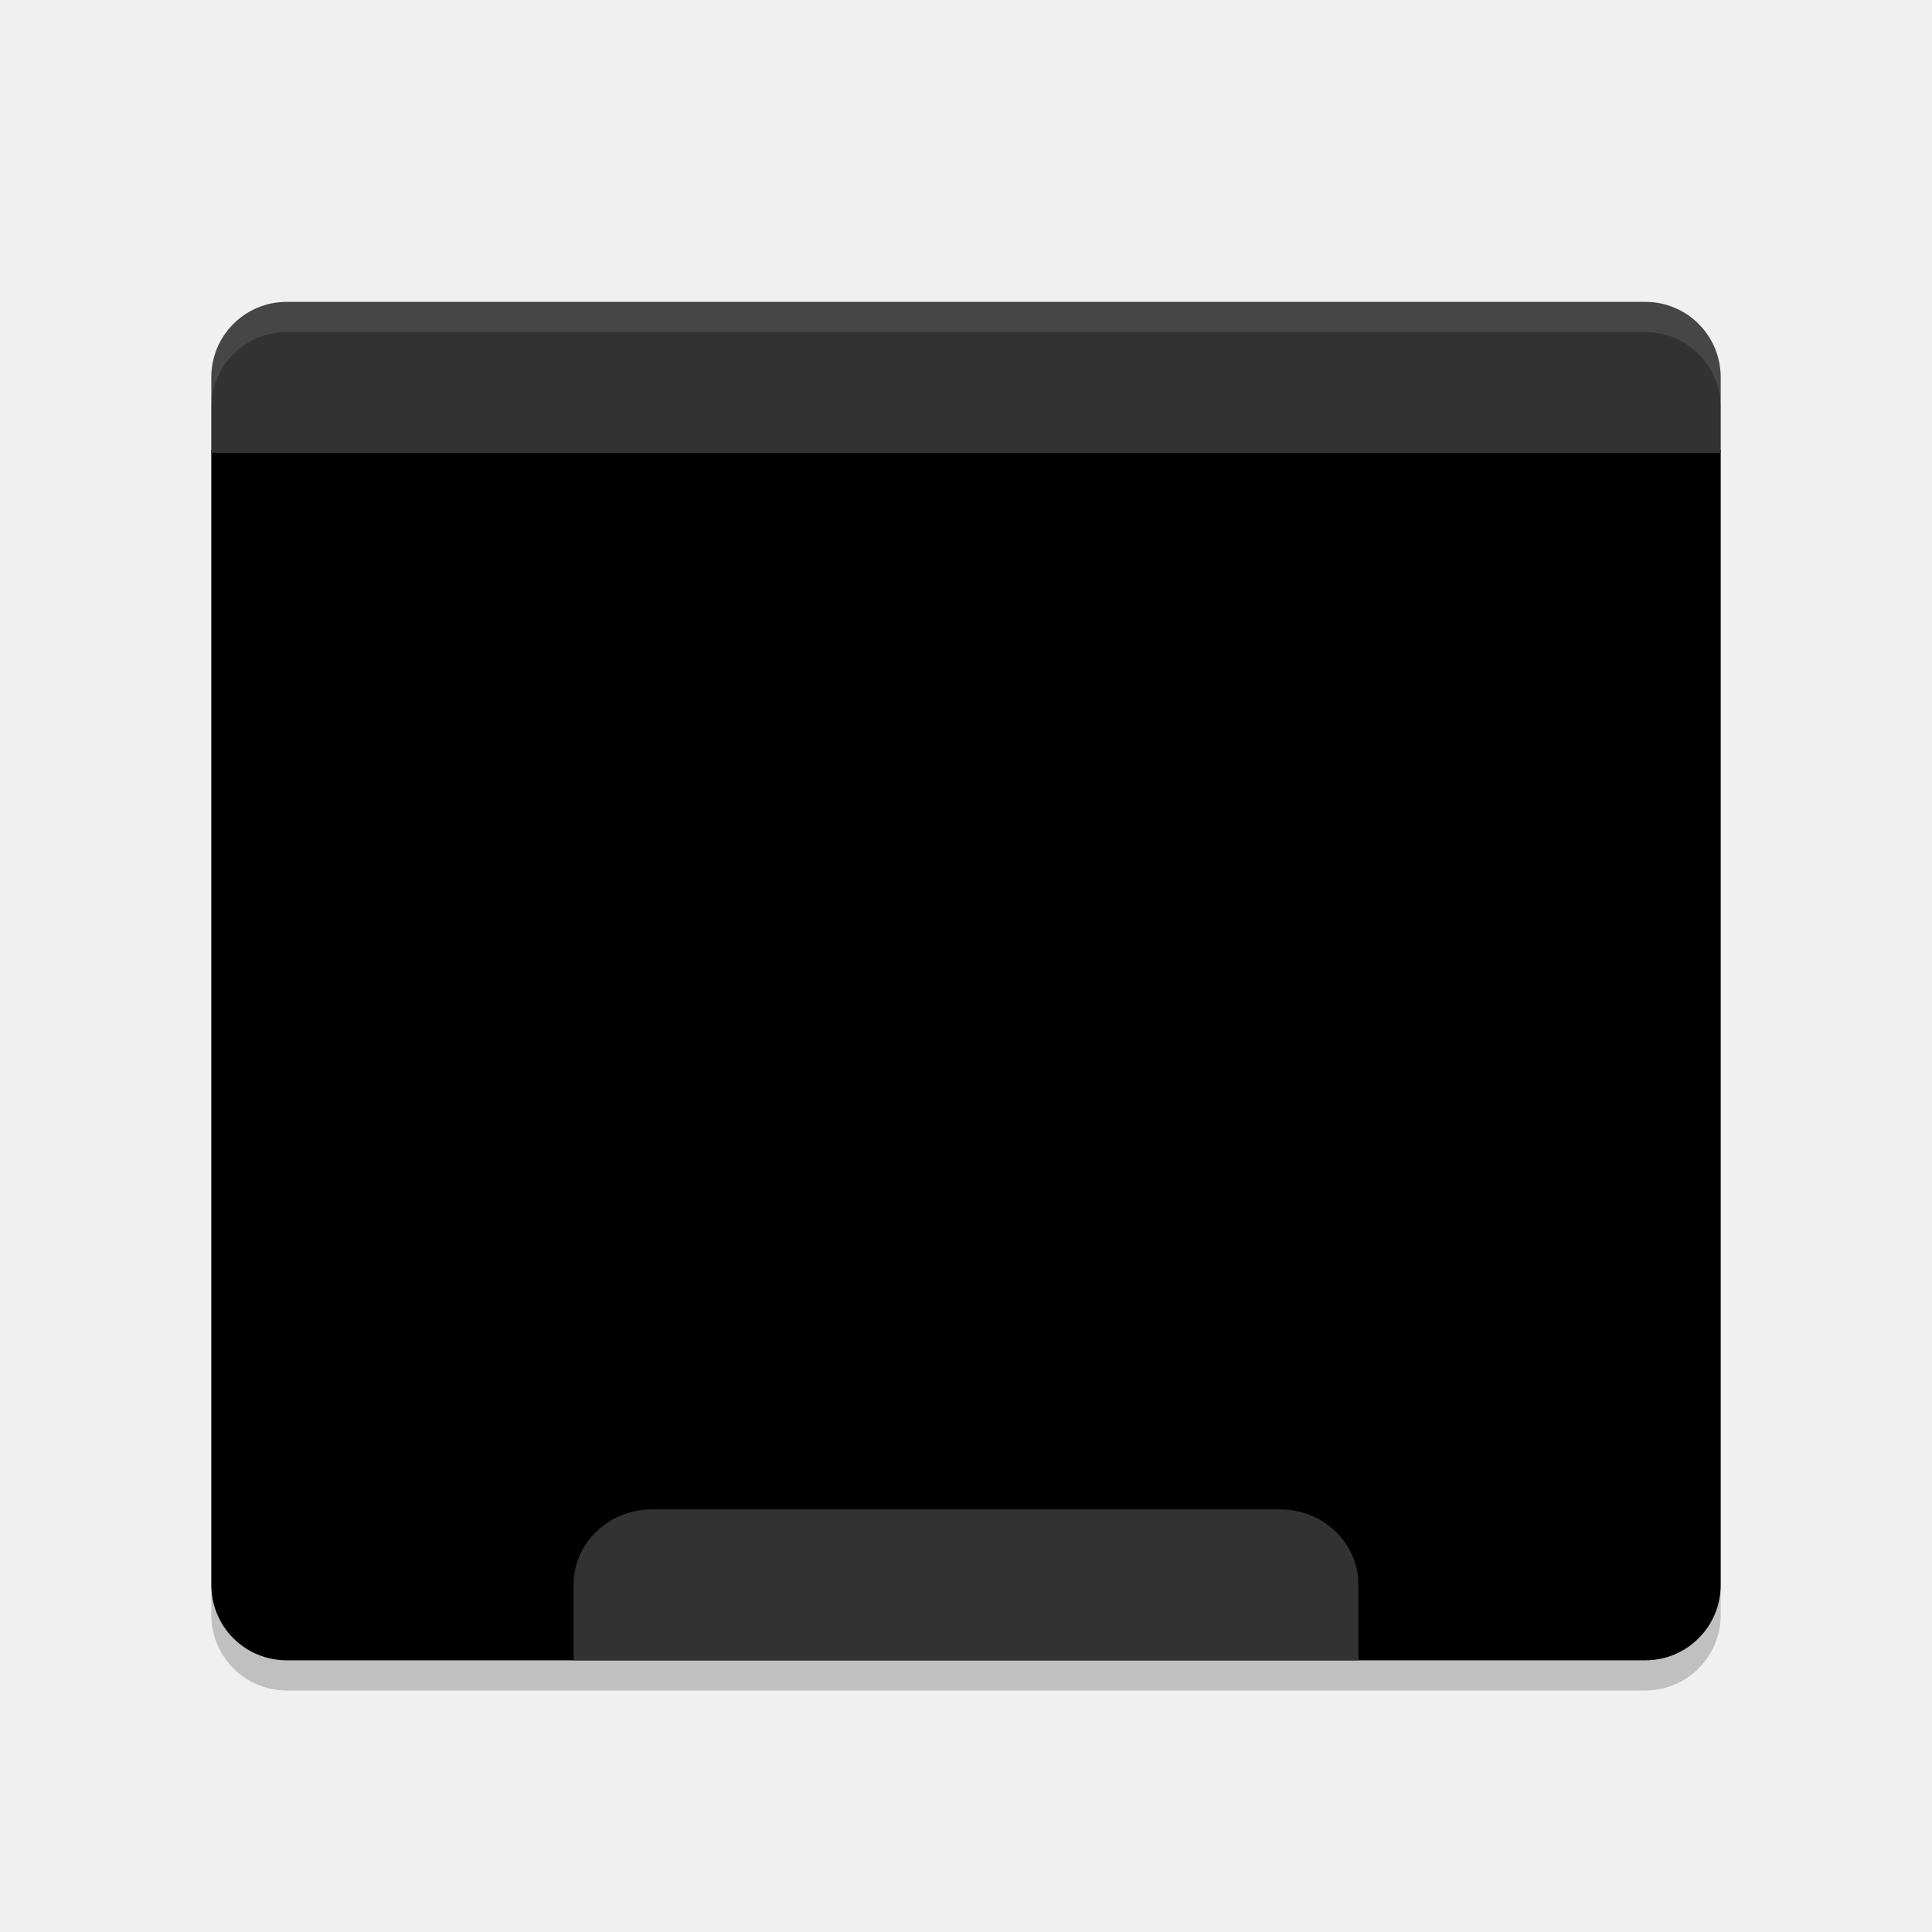
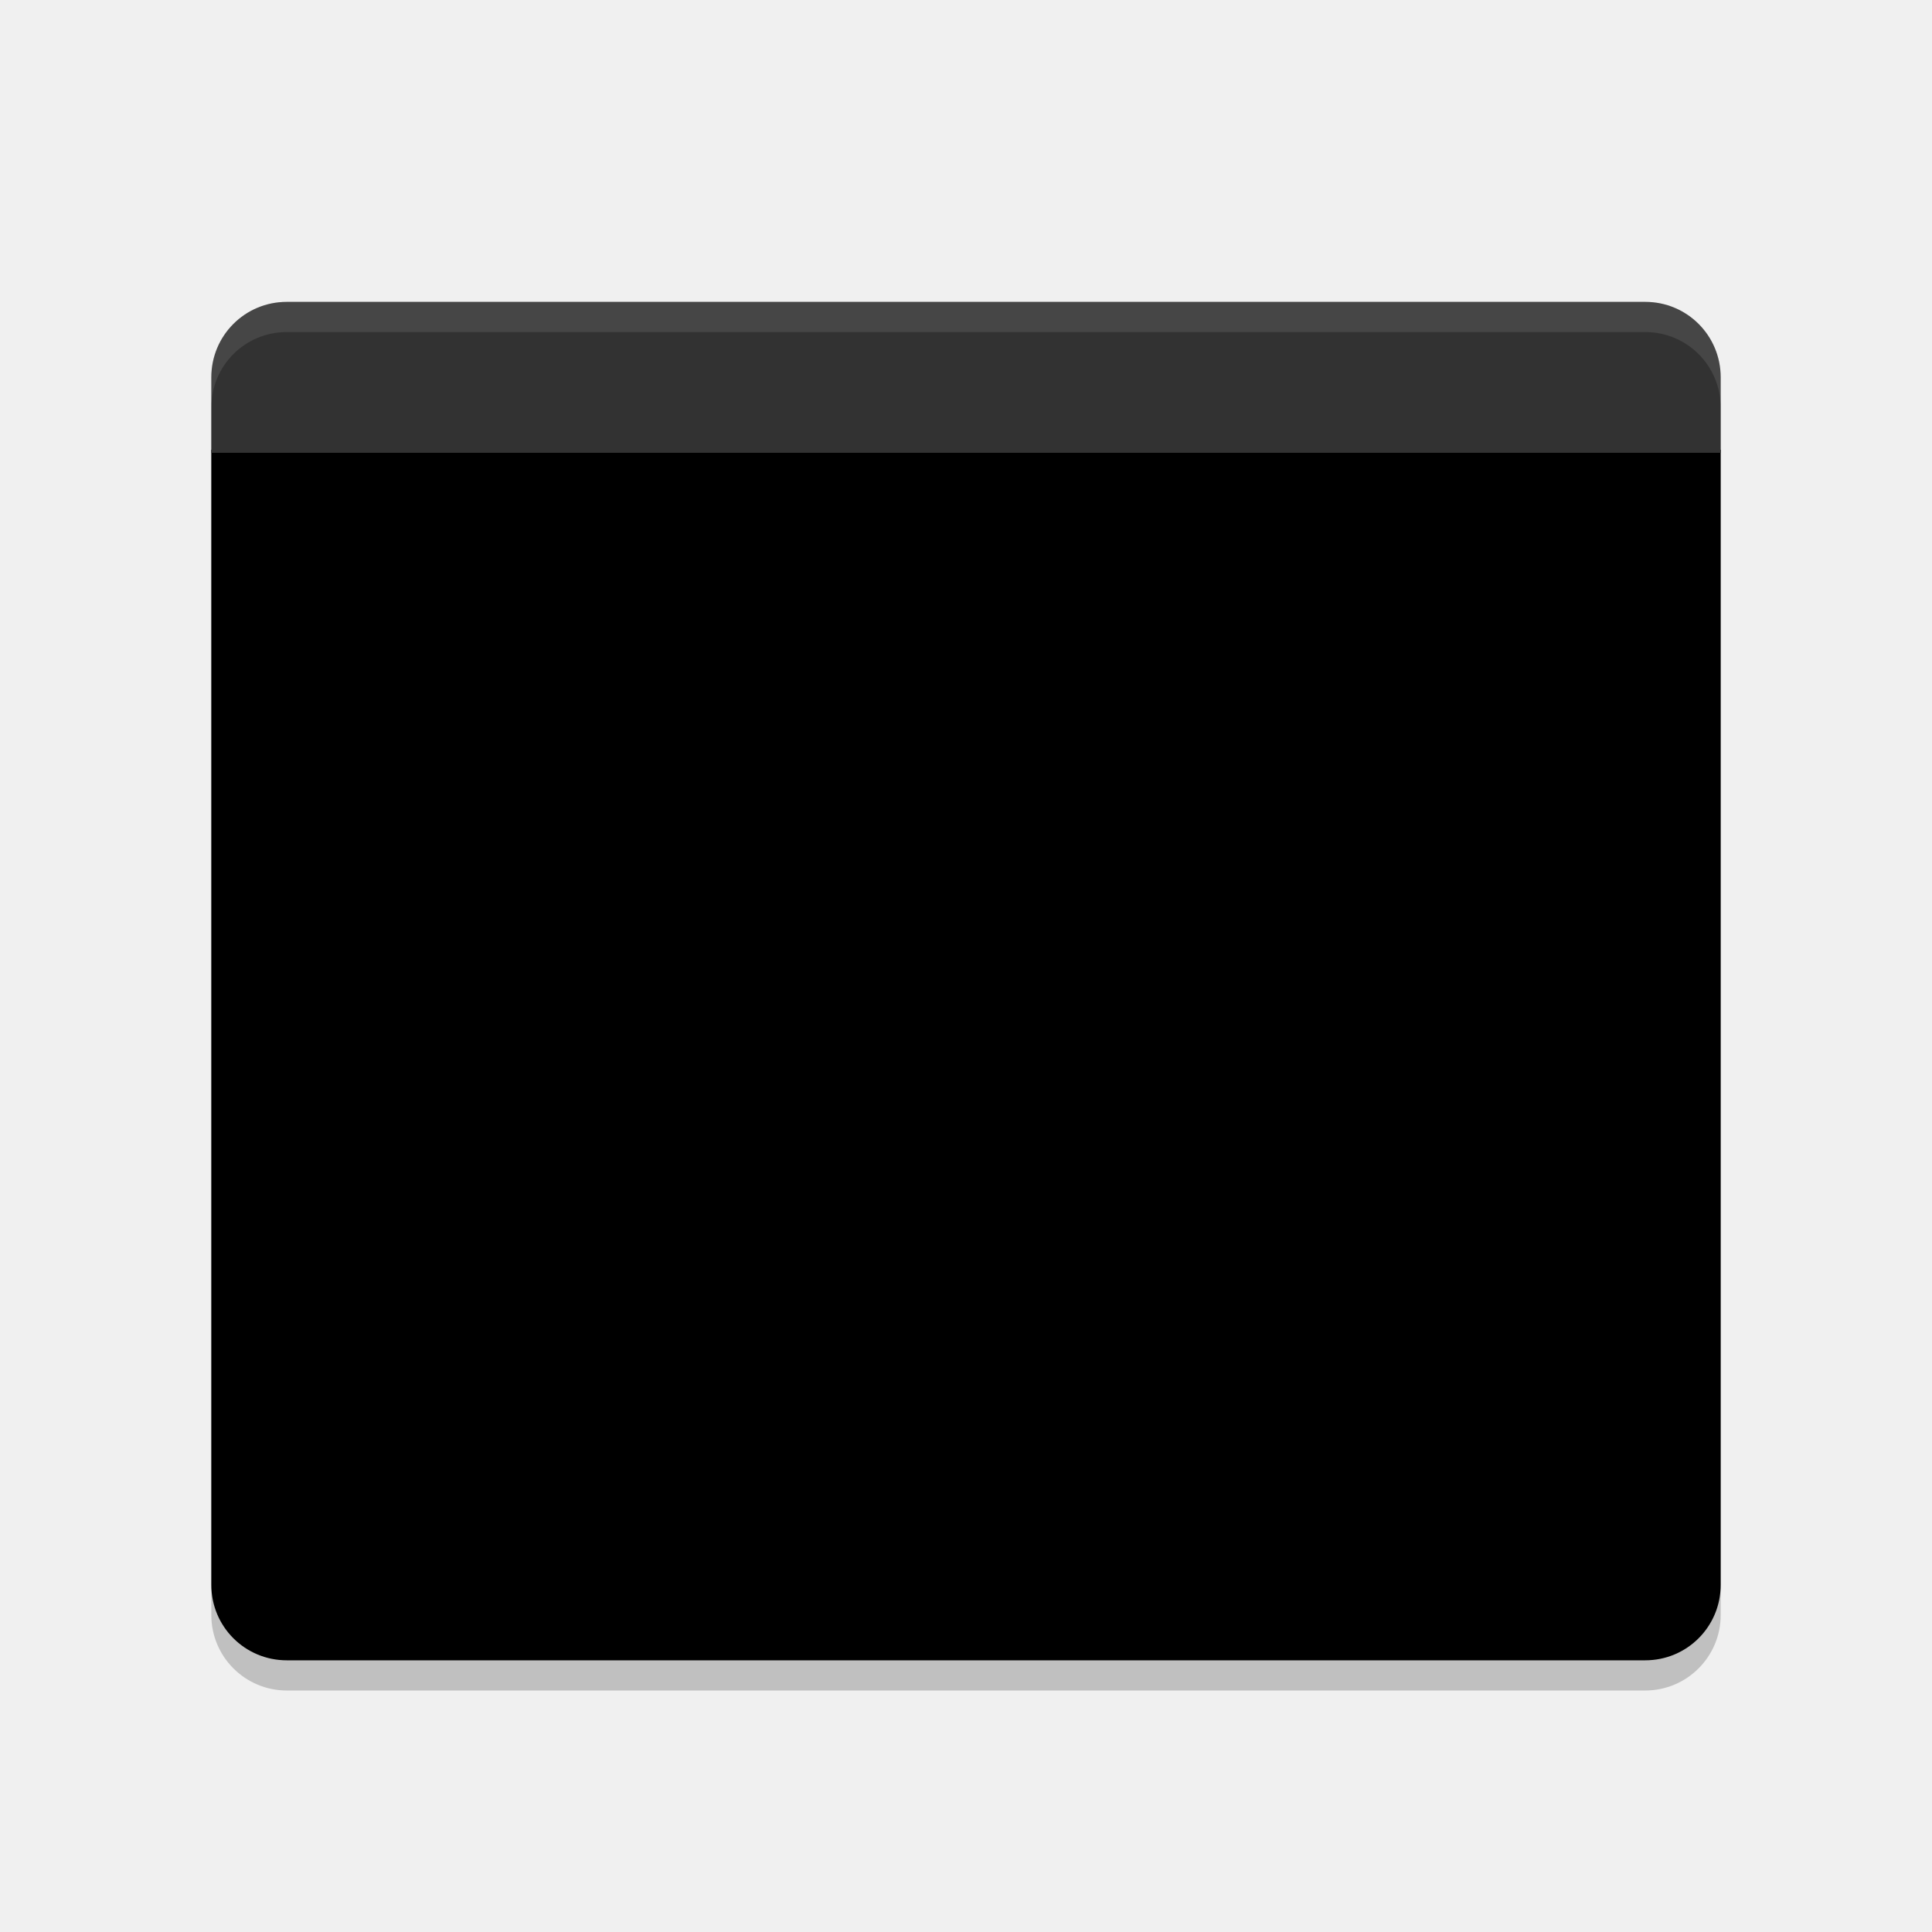
- <svg xmlns="http://www.w3.org/2000/svg" width="64" height="64" version="1.1">
-   <rect style="opacity:0.2" width="50" height="45" x="7" y="11" rx="2.5" ry="2.5" />
-   <path style="fill:#value_light" d="M 7,14.9 7,52.5 C 7,53.885 8.115,55 9.5,55 l 45,0 c 1.385,0 2.5,-1.115 2.5,-2.5 l 0,-37.6 z" />
-   <path style="fill:#323232" d="M 9.5,10 C 8.115,10 7,11.115 7,12.5 V 15 H 57 V 12.5 C 57,11.115 55.885,10 54.5,10 Z" />
-   <path style="fill:#323232" d="M 21.6,50 C 20.16,50 19,51.115 19,52.5 V 55 H 45 V 52.5 C 45,51.115 43.84,50 42.4,50 Z" />
-   <path style="fill:#ffffff;opacity:0.1" d="M 9.5 10 C 8.115 10 7 11.115 7 12.5 L 7 13.5 C 7 12.115 8.115 11 9.5 11 L 54.5 11 C 55.885 11 57 12.115 57 13.5 L 57 12.5 C 57 11.115 55.885 10 54.5 10 L 9.5 10 z" />
+ <svg xmlns="http://www.w3.org/2000/svg" width="64" height="64" version="1.1" id="svg12">
+   <defs id="defs16" />
+   <rect style="opacity:0.2" width="50" height="45" x="7" y="11" rx="2.5" ry="2.5" id="rect2" />
+   <path style="fill:#value_light" d="M 7,14.9 7,52.5 C 7,53.885 8.115,55 9.5,55 l 45,0 c 1.385,0 2.5,-1.115 2.5,-2.5 l 0,-37.6 z" id="path4" />
+   <path style="fill:#323232" d="M 9.5,10 C 8.115,10 7,11.115 7,12.5 V 15 H 57 V 12.5 C 57,11.115 55.885,10 54.5,10 Z" id="path6" />
+   <path style="fill:#ffffff;opacity:0.1" d="M 9.5 10 C 8.115 10 7 11.115 7 12.5 L 7 13.5 C 7 12.115 8.115 11 9.5 11 L 54.5 11 C 55.885 11 57 12.115 57 13.5 L 57 12.5 C 57 11.115 55.885 10 54.5 10 L 9.5 10 z" id="path10" />
</svg>
